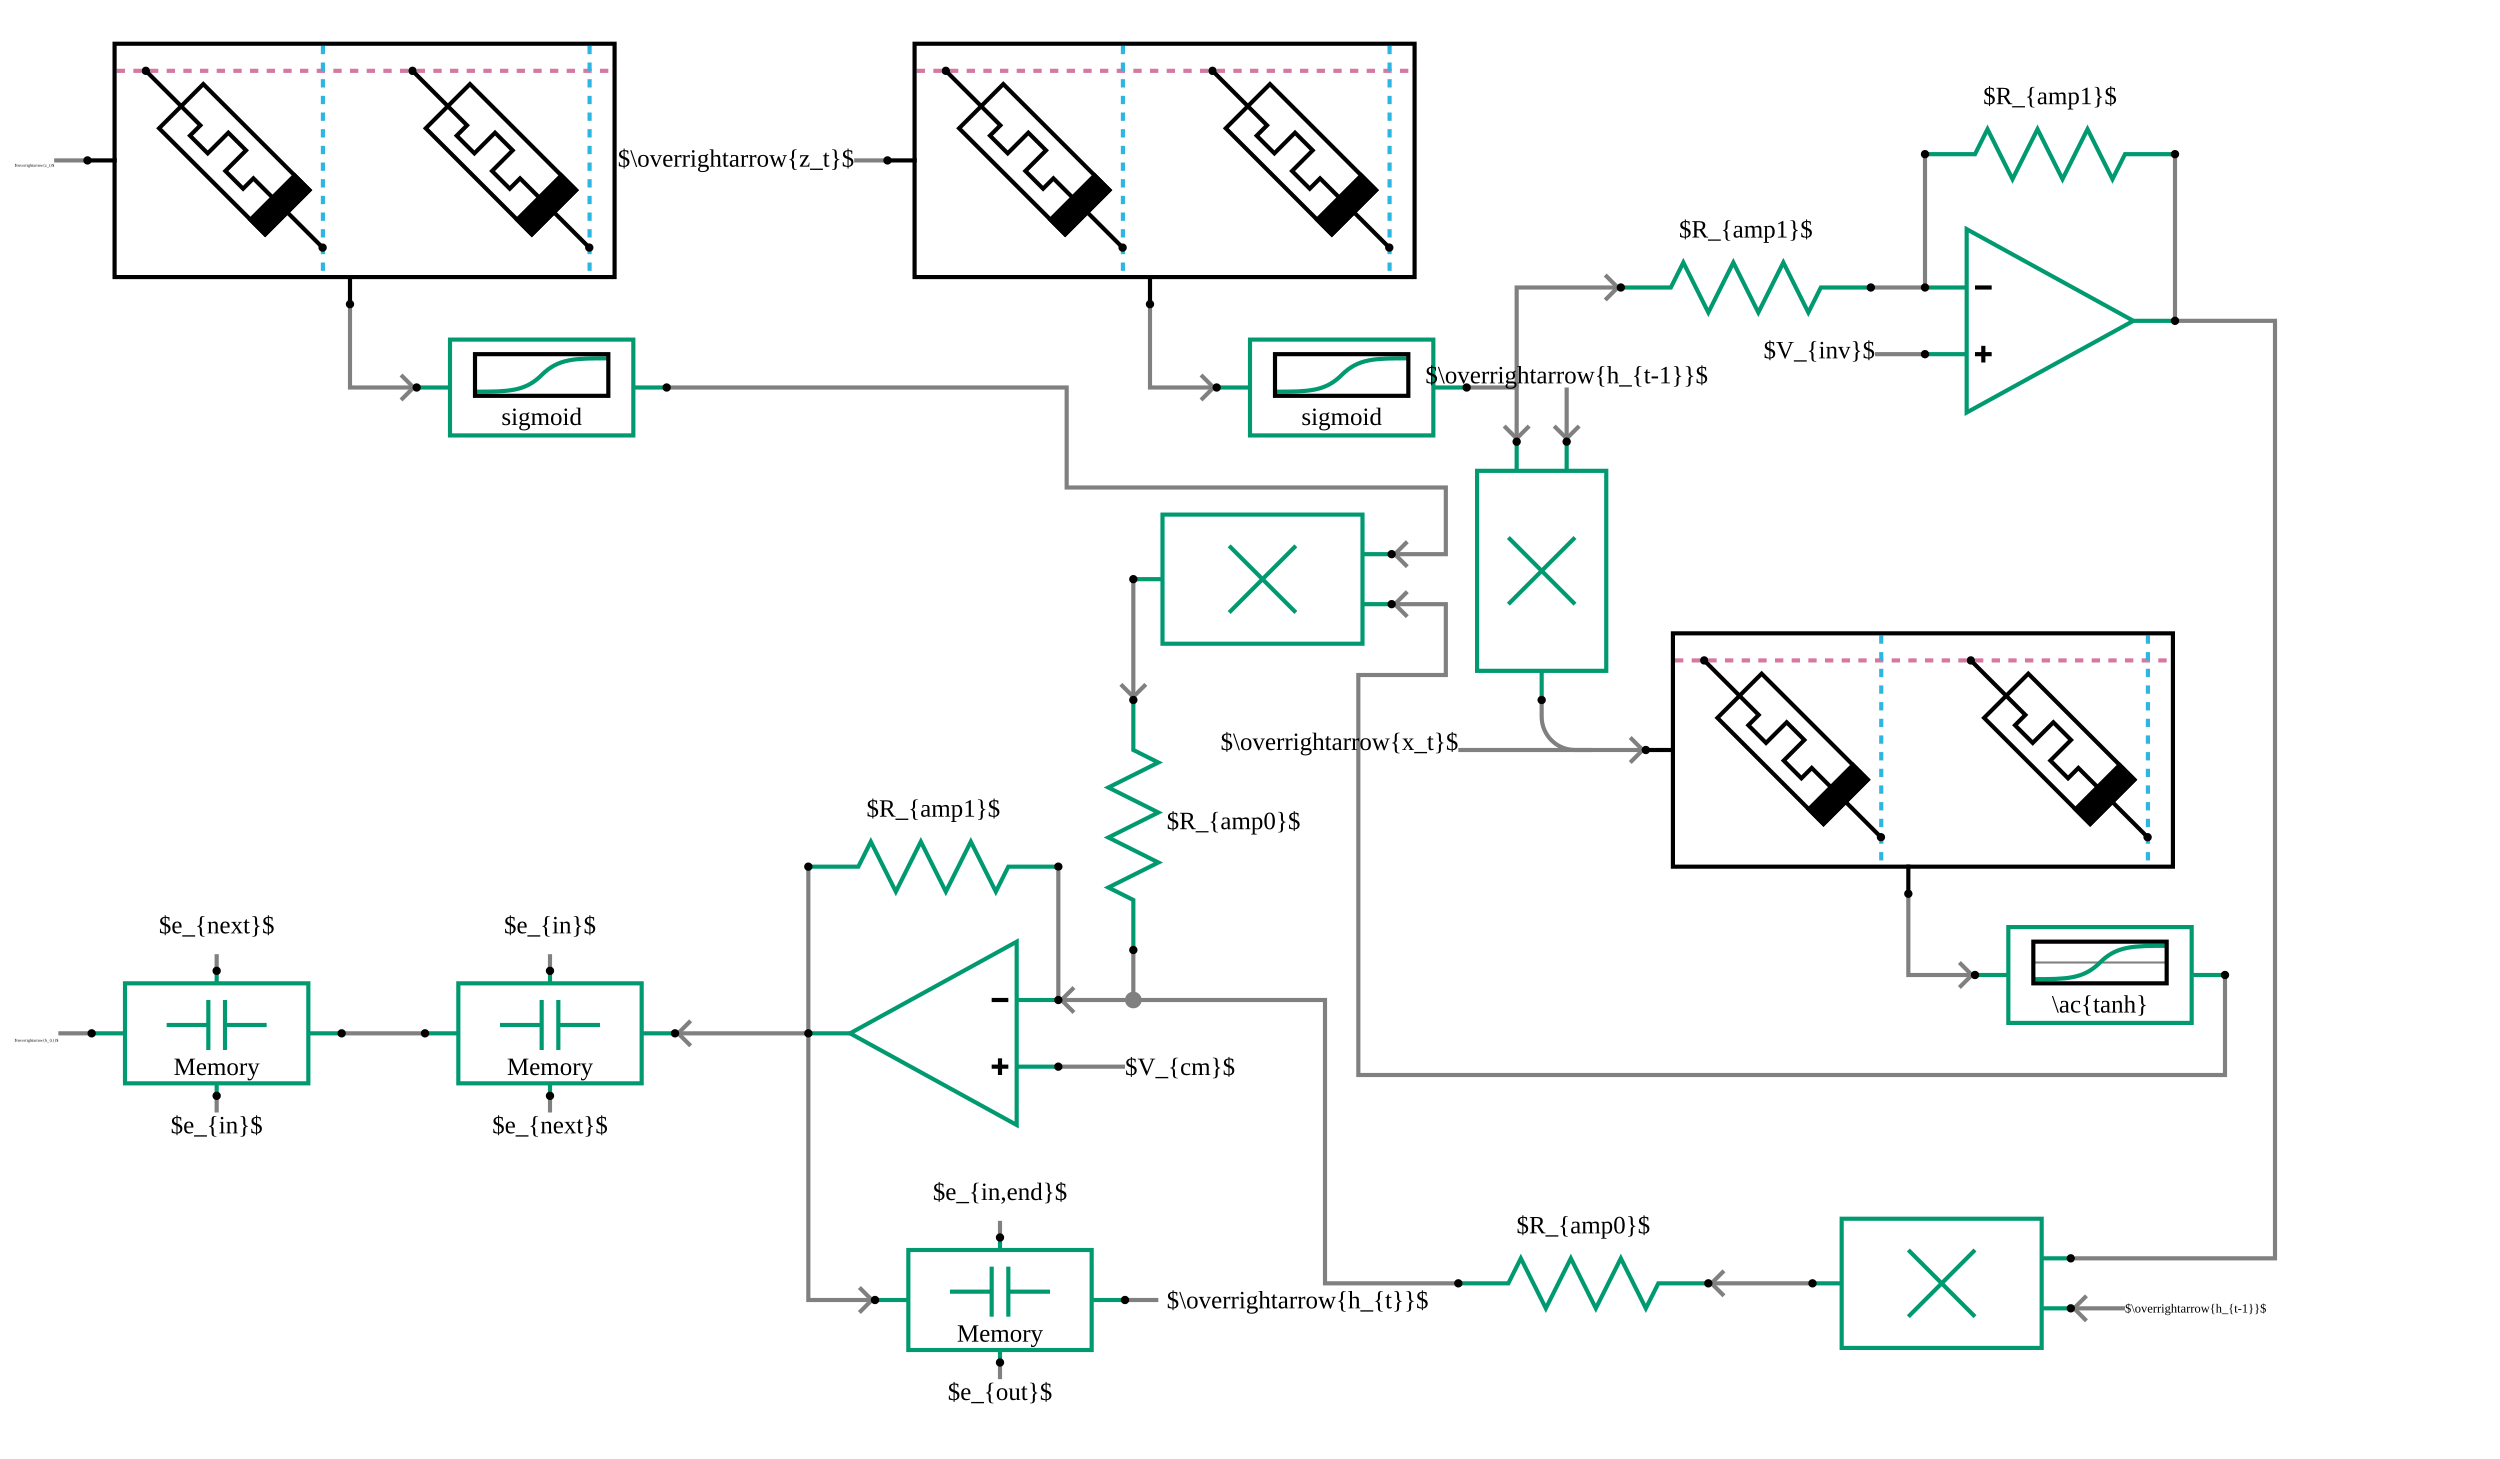
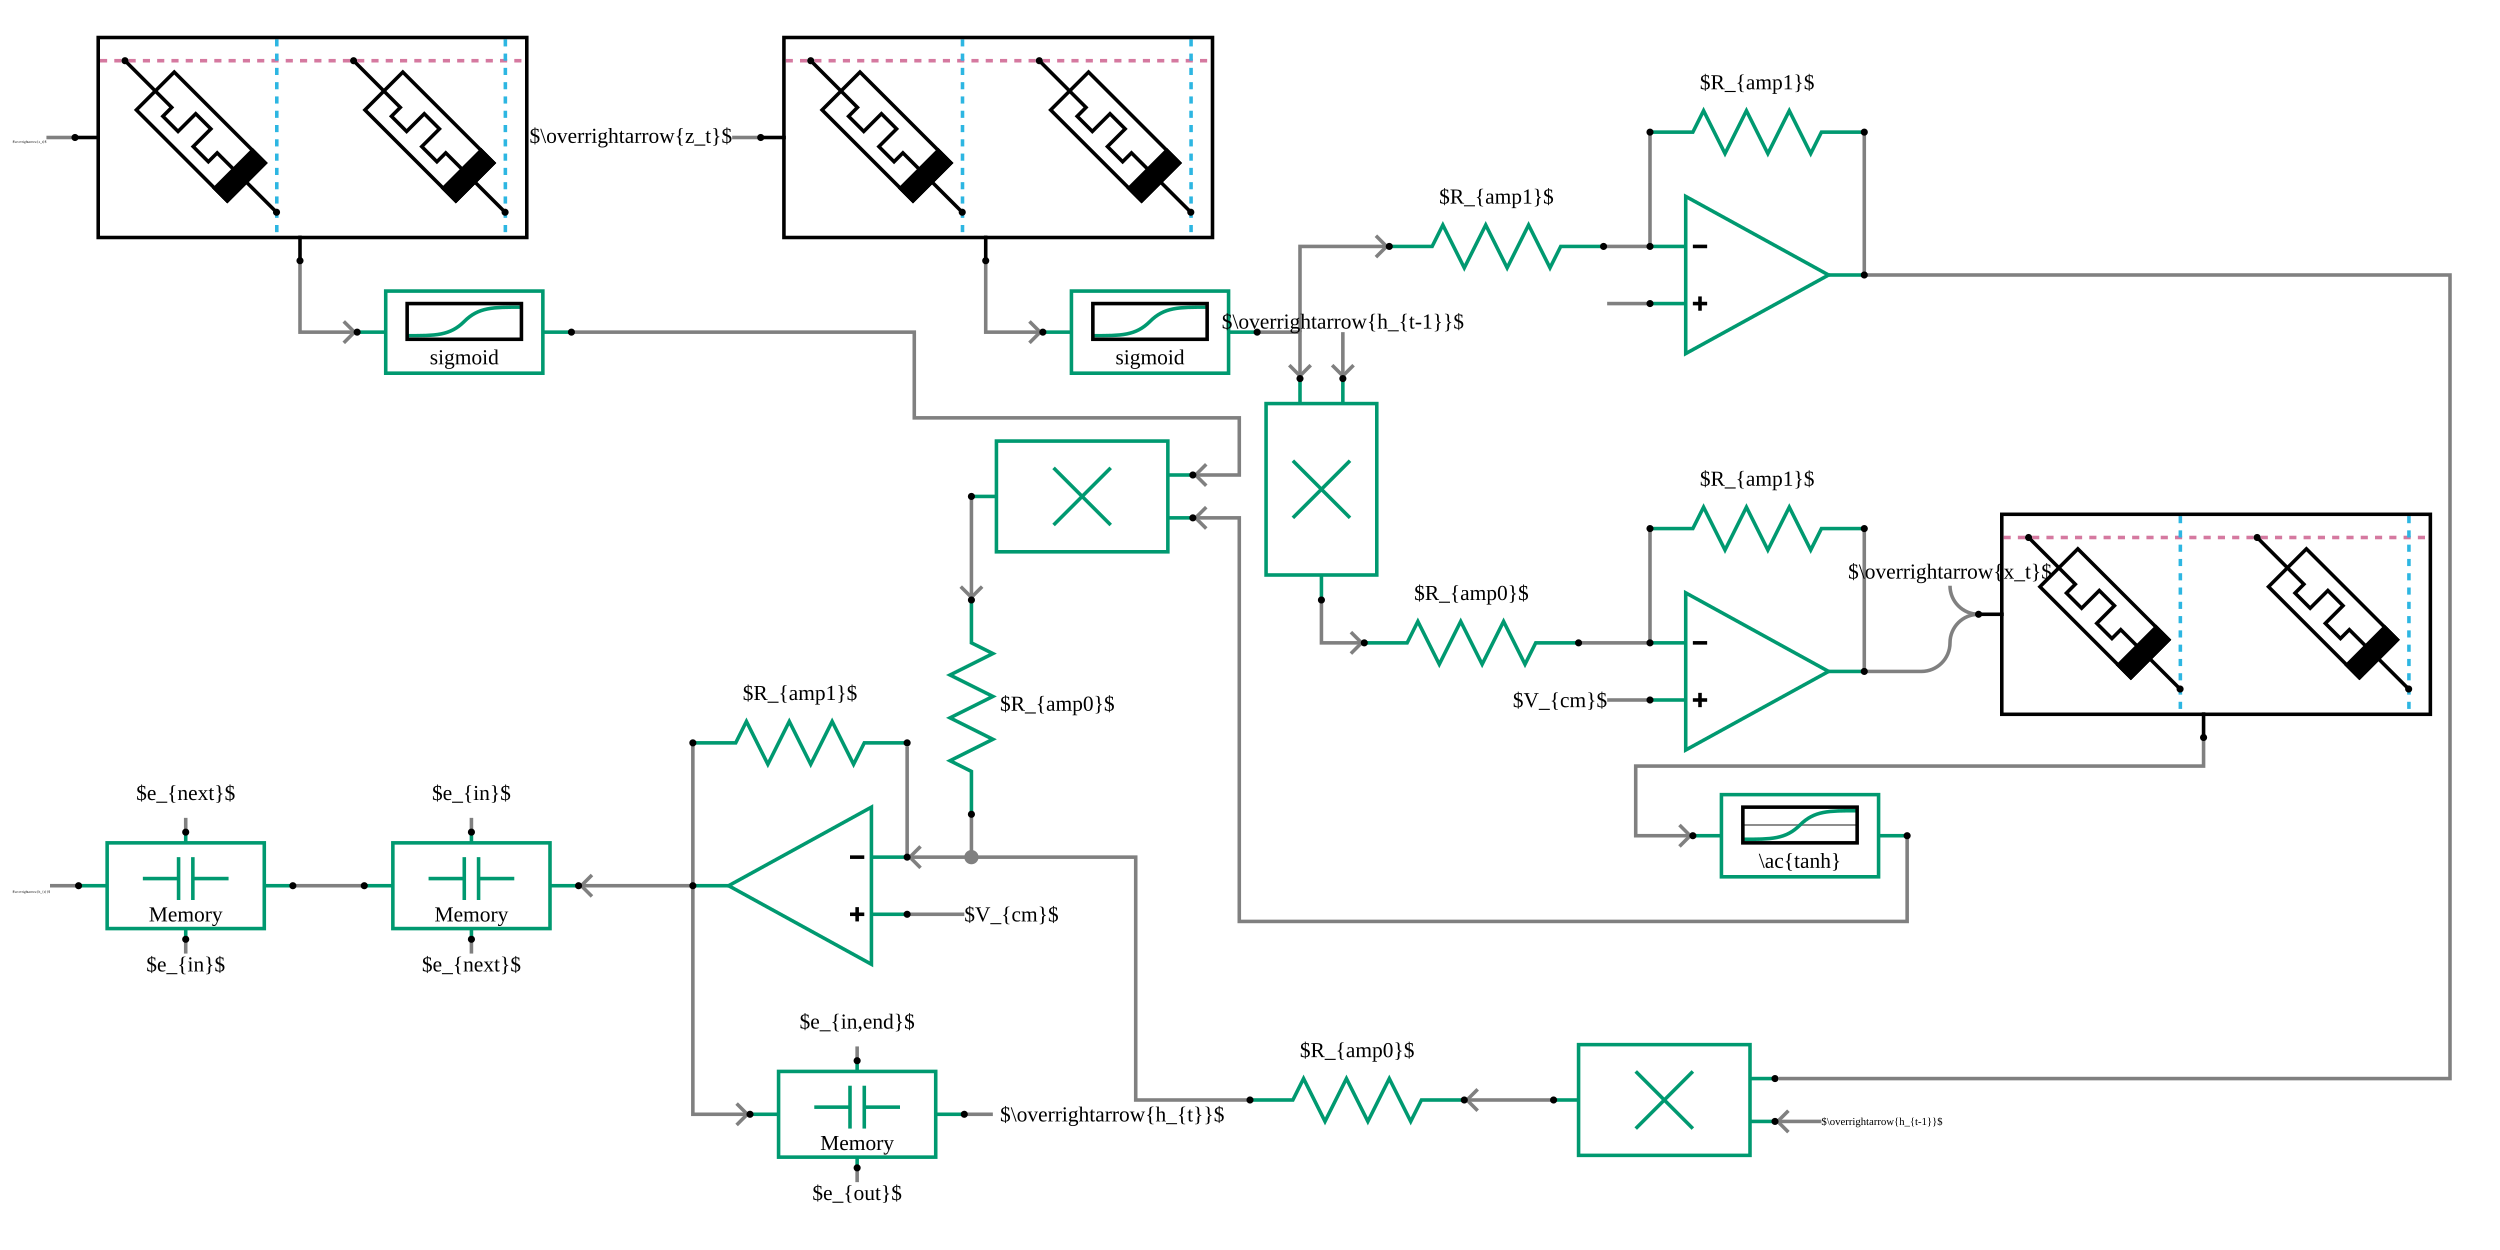
- <svg xmlns="http://www.w3.org/2000/svg" xmlns:xlink="http://www.w3.org/1999/xlink" width="600" height="350" viewBox="0 0 600 350" version="1.1" id="svg21808">
+ <svg xmlns="http://www.w3.org/2000/svg" xmlns:xlink="http://www.w3.org/1999/xlink" width="700" height="350" viewBox="0 0 700 350" version="1.1" id="svg21808">
  <style id="style1451">
.pin { 
    fill:#000000;
    stroke:none;
}
</style>
  <defs id="defs21805">
    <marker style="overflow:visible" id="ArrowWide" refX="0" refY="0" orient="auto-start-reverse" markerWidth="1" markerHeight="1" viewBox="0 0 1 1" preserveAspectRatio="xMidYMid">
      <path style="fill:none;stroke:context-stroke;stroke-width:1;stroke-linecap:butt" d="M 3,-3 0,0 3,3" transform="rotate(180,0.125,0)" id="path18" />
    </marker>
    <symbol id="memristor" width="64" height="16" refY="50%">
      <g id="g38">
        <path d="m 14,8 h 6.5 v 3.5 h 6 v -7 h 6 v 7 h 6 V 8 H 45" id="center" stroke="currentColor" fill="none" stroke-width="1" />
        <rect stroke="currentColor" stroke-width="1" fill="currentColor" id="inter" width="5" x="45" y="0.5" height="15" />
        <rect stroke="currentColor" stroke-width="1" fill="none" id="outer" width="36" height="15" x="14" y="0.5" />
        <line x1="2" x2="14" y1="8" y2="8" stroke="currentColor" stroke-width="1px" id="line36" />
        <line x1="50" x2="62" y1="8" y2="8" stroke="currentColor" stroke-width="1" id="line37" />
        <circle id="circle37" class="pin" cx="2" cy="8" r="1" />
        <circle class="pin" id="circle38" cx="62" cy="8" r="1" />
      </g>
    </symbol>
    <symbol id="voltMult">
      <g id="g2-7">
        <line x1="1" x2="8" y1="22" y2="22" stroke="currentColor" id="pos" />
        <line x1="1" x2="8" y1="10" y2="10" stroke="currentColor" id="neg-5" />
        <line x1="56" x2="63" y1="16" y2="16" stroke="currentColor" id="out-3" />
        <circle id="plusPin" class="pin" cx="1" cy="22" r="1" />
        <circle id="negPin-5" class="pin" cx="1" cy="10" r="1" />
        <circle id="outPin-6" class="pin" cx="63" cy="16" r="1" />
        <rect id="rect2689" width="48" height="31" x="8" y="0.5" fill="none" stroke="currentColor" />
        <path d="M 24,8 40,24 M 24,24 40,8" id="path1" fill="none" stroke="currentColor" />
      </g>
    </symbol>
    <symbol id="resistor" width="64" height="16">
      <g id="g32">
        <path d="m 2,8 h 12 l 3,-6 6,12 6,-12 6,12 6,-12 6,12 3,-6 h 12" id="res" fill="none" stroke="currentColor" />
        <circle id="posPin" fill="#000000" class="pin" cx="2" cy="8" r="1" />
        <circle class="pin" fill="#000000" id="circle31" cx="62" cy="8" r="1" />
        <rect id="rect31" width="64" height="16" x="0" y="0" fill="none" stroke="none" />
      </g>
    </symbol>
    <symbol id="opamp">
      <g id="g39">
        <line x1="2" x2="12" y1="32" y2="32" stroke="currentColor" id="line35" />
        <line x1="2" x2="12" y1="16" y2="16" stroke="currentColor" id="line36-3" />
        <path d="M 12,2 V 46 L 52,24 Z" fill="none" stroke="currentColor" id="path36" />
        <line x1="52" x2="62" y1="24" y2="24" stroke="currentColor" id="line37-6" />
        <g id="plus">
          <line x1="14" x2="18" y1="32" y2="32" stroke="#000000" id="line105596" />
          <line x1="16" x2="16" y1="30" y2="34" stroke="#000000" id="line105598" />
        </g>
        <line x1="14" x2="18" y1="16" y2="16" stroke="#000000" id="minus" />
        <circle id="circle37-7" class="pin" cx="2" cy="32" r="1" />
        <circle id="circle38-5" class="pin" cx="2" cy="16" r="1" />
        <circle id="circle39" class="pin" cx="62" cy="24" r="1" />
        <rect id="rect39" width="64" height="48" x="0" y="0" fill="none" stroke="none" />
      </g>
    </symbol>
    <symbol id="xbar">
      <line x1="8" y1="7" x2="127" y2="7" stroke="#d579a0" id="line16" stroke-dasharray="2, 2" />
      <line x1="121.5" y1="1" x2="121.5" y2="56" stroke="#2db6e2" id="line17" stroke-dasharray="2, 2" />
      <line x1="57.5" y1="1" x2="57.5" y2="56" stroke="#2db6e2" id="line18" stroke-dasharray="2, 2" />
      <g id="g1" color="currentColor">
        <use xlink:href="#memristor" x="0" y="0" id="1_1" transform="rotate(45,9.707104,23.19239)" />
        <use xlink:href="#memristor" x="0" y="0" id="1_2" transform="rotate(45,41.7071,100.4472)" />
        <rect id="rect1" width="120" height="56" x="7.5" y="0.5" stroke="currentColor" fill="none" />
        <line x1="1" y1="28.5" x2="8" y2="28.5" stroke="currentColor" id="line19" />
        <line x1="64" y1="56" x2="64" y2="63" stroke="currentColor" id="line20" />
        <circle fill="#000000" stroke="none" id="circle20" cx="1" cy="28.5" r="1" />
        <circle fill="#000000" stroke="none" id="circle1" cx="64" cy="63" r="1" />
      </g>
    </symbol>
    <symbol id="memcell">
      <g id="g2">
        <line x1="2" x2="10" y1="16" y2="16" stroke="currentColor" id="neg" />
        <line x1="54" x2="62" y1="16" y2="16" stroke="currentColor" id="out" />
        <rect id="outline" width="64" height="32" x="0" y="0" fill="none" stroke="none" />
        <rect id="main" width="44" height="24" x="10" y="4" fill="none" stroke="currentColor" />
        <g id="cap">
          <line x1="20" x2="30" y1="14" y2="14" stroke="currentColor" id="line2" />
          <line x1="34" x2="44" y1="14" y2="14" stroke="currentColor" id="line3" />
          <line x1="34" x2="34" y1="20" y2="8" stroke="currentColor" id="line4" />
          <line x1="30" x2="30" y1="8" y2="20" stroke="currentColor" id="line5" />
        </g>
        <line x1="32" x2="32" y1="4" y2="1" stroke="currentColor" id="line1" />
        <line x1="32" x2="32" y1="28" y2="31" stroke="currentColor" id="line6" />
        <circle id="negPin" class="pin" cx="2" cy="16" r="1" />
        <circle id="enIn" class="pin" cx="32" cy="1" r="1" />
        <circle id="enOut" class="pin" cx="32" cy="31" r="1" />
        <circle id="outPin" class="pin" cx="62" cy="16" r="1" />
      </g>
      <text x="32" y="26" id="memText" stroke="none" fill="#000000" font-size="6px" text-anchor="middle">Memory</text>
    </symbol>
    <symbol id="sigm">
      <g id="g16">
        <line x1="2" x2="10" y1="12" y2="12" stroke="currentColor" id="line12" />
        <line x1="54" x2="62" y1="12" y2="12" stroke="currentColor" id="line13" />
        <circle id="circle13" class="pin" cx="2" cy="12" r="1" />
        <circle id="circle14" class="pin" cx="62" cy="12" r="1" />
        <rect id="rect14" width="64" height="24" x="0" y="0" fill="none" stroke="none" />
        <rect id="rect15" width="44" height="23" x="10" y="0.5" fill="none" stroke="currentColor" />
        <path d="m 16,13 c 8,0 12,0 16,-4 4,-4 8,-4 16,-4" id="path15-3" fill="none" stroke="currentColor" />
        <rect id="rect16" width="32" height="10" x="16" y="4" fill="none" stroke="#000000" />
      </g>
      <text x="32" y="21" id="text16" stroke="none" fill="#000000" font-size="6px" text-anchor="middle">sigmoid</text>
    </symbol>
    <symbol id="tanh">
      <g id="g12">
        <line x1="2" x2="10" y1="12" y2="12" stroke="currentColor" id="line9" />
        <line x1="54" x2="62" y1="12" y2="12" stroke="currentColor" id="line10" />
        <circle id="circle10" class="pin" cx="2" cy="12" r="1" />
        <circle id="circle11" class="pin" cx="62" cy="12" r="1" />
        <rect id="rect11" width="64" height="24" x="0" y="0" fill="none" stroke="none" />
        <rect id="rect12" width="44" height="23" x="10" y="0.5" fill="none" stroke="currentColor" />
        <text x="32" y="21" id="tanhText" stroke="none" fill="#000000" font-size="6px" text-anchor="middle">\ac{tanh}</text>
        <path d="M 16,9 H 48" id="path12-3" fill="none" stroke="#808080" stroke-width="0.5" />
        <path d="m 16,13 c 8,0 12,0 16,-4 4,-4 8,-4 16,-4" id="path2" fill="none" stroke="currentColor" />
        <rect id="rect2" width="32" height="10" x="16" y="4" fill="none" stroke="#000000" />
      </g>
    </symbol>
  </defs>
  <g id="wires" color="#808080">
    <path d="M 21,38.5 H 13" id="path17" fill="none" stroke="currentColor" />
    <path d="m 213,38.5 h -8" id="path30" fill="none" stroke="currentColor" />
-     <path d="m 350,180 h 32" id="path31" fill="none" stroke="currentColor" />
+     <path d="m 546,164 a 8,8 0 0 0 8,8" id="path31" fill="none" stroke="currentColor" />
    <path d="M 84,73 V 93 H 99" id="path4" fill="none" stroke="currentColor" marker-end="url(#ArrowWide)" />
    <path d="m 276,73 v 20 h 15" id="path19" fill="none" stroke="currentColor" marker-end="url(#ArrowWide)" />
    <path d="m 352,93 h 12 v 12" id="path20" fill="none" stroke="currentColor" marker-end="url(#ArrowWide)" />
    <path d="m 160,93 h 96 v 24 h 91 v 16 h -12" id="path8" fill="none" stroke="currentColor" marker-end="url(#ArrowWide)" />
-     <path d="m 370,168 v 4 a 8,8 0 0 0 8,8 h 16" id="path10" fill="none" stroke="currentColor" marker-end="url(#ArrowWide)" />
+     <path d="m 370,168 v 12 h 11" id="path10" fill="none" stroke="currentColor" marker-end="url(#ArrowWide)" />
    <path d="m 376,93 v 12" id="path11" fill="none" stroke="currentColor" marker-end="url(#ArrowWide)" />
    <path d="M 435,308 H 411" id="path23" fill="none" stroke="currentColor" marker-end="url(#ArrowWide)" />
    <path d="m 272,228 v 12" id="path12" fill="none" stroke="currentColor" />
    <path d="M 254,240 V 209" id="path25" fill="none" stroke="currentColor" />
    <path d="m 194,208 v 40" id="path26" fill="none" stroke="currentColor" />
    <path d="M 194,248 H 163" id="path28" fill="none" stroke="currentColor" marker-end="url(#ArrowWide)" />
    <path d="m 194,248 v 64 h 15" id="path29" fill="none" stroke="currentColor" marker-end="url(#ArrowWide)" />
    <path d="M 270,256 H 254" id="path27" fill="none" stroke="currentColor" />
    <path d="M 22,248 H 14" id="path6" fill="none" stroke="currentColor" />
    <path d="m 240,297 v -4" id="path35" fill="none" stroke="currentColor" />
    <path d="m 240,327 v 4" id="path37" fill="none" stroke="currentColor" />
    <path d="m 132,263 v 4" id="path79" fill="none" stroke="currentColor" />
    <path d="m 132,233 v -4" id="path80" fill="none" stroke="currentColor" />
    <path d="m 52,263 v 4" id="path38" fill="none" stroke="currentColor" />
    <path d="m 52,233 v -4" id="path39" fill="none" stroke="currentColor" />
    <path d="m 270,312 h 8" id="path70" fill="none" stroke="currentColor" />
    <path d="m 82,248 h 20" id="path85" fill="none" stroke="currentColor" />
-     <path d="m 534,234 v 24 H 326 v -96 h 21 v -17 h -12" id="path7" fill="none" stroke="currentColor" marker-end="url(#ArrowWide)" />
-     <path d="M 458,214.5 V 234 h 15" id="path9" fill="none" stroke="currentColor" marker-end="url(#ArrowWide)" />
+     <path d="m 534,234 v 24 H 347 v -113 h -12" id="path7" fill="none" stroke="currentColor" marker-end="url(#ArrowWide)" />
+     <path d="m 617,206.5 v 8 h -159 V 234 h 15" id="path9" fill="none" stroke="currentColor" marker-end="url(#ArrowWide)" />
    <path d="M 364,93 V 69 h 24" id="path13" fill="none" stroke="currentColor" marker-end="url(#ArrowWide)" />
    <path d="m 449,69 h 13 V 37" id="path14" fill="none" stroke="currentColor" />
-     <path d="m 522,37 v 40 h 24 v 225 h -48" id="path15" fill="none" stroke="currentColor" marker-end="url(#arrow)" />
+     <path d="m 522,37 v 40 h 164 v 225 h -188" id="path15" fill="none" stroke="currentColor" marker-end="url(#arrow)" />
    <path d="M 462,85 H 450" id="path16" fill="none" stroke="currentColor" />
    <path d="m 272,139 v 28" id="path21" fill="none" stroke="currentColor" marker-end="url(#ArrowWide)" />
    <path d="M 350,308 H 318 V 240 H 255" id="path22" fill="none" stroke="currentColor" marker-end="url(#ArrowWide)" />
    <circle fill="currentColor" stroke="none" id="circle11-5" cx="272" cy="240" r="2" />
    <path d="M 510,314 H 498" id="path24" fill="none" stroke="currentColor" marker-end="url(#ArrowWide)" />
+     <path d="m 442,180 h 20 v -32 m 60,0 v 40 h 16 a 8,8 0 0 0 8,-8 a 8,8 0 0 1 8,-8" id="path3" fill="none" stroke="currentColor" />
+     <path d="m 462,196 h -12" id="path5" fill="none" stroke="currentColor" />
  </g>
  <g id="components" color="#009970">
    <use xlink:href="#xbar" id="outputG" x="20" y="10" />
    <use xlink:href="#xbar" id="inputG" x="212" y="10" />
-     <use xlink:href="#xbar" id="cellG" x="394" y="151.5" />
+     <use xlink:href="#xbar" id="cellG" transform="translate(553,143.5)" />
    <use xlink:href="#sigm" id="sigm0" x="98" y="81" />
    <use xlink:href="#tanh" id="tanh0" x="472" y="222" />
    <use xlink:href="#sigm" id="sigm1" x="290" y="81" />
    <use xlink:href="#voltMult" id="voltMult0" transform="rotate(90,140.5,245.5)" />
    <use xlink:href="#voltMult" id="voltMult2" transform="matrix(-1,0,0,1,335,123)" />
    <use xlink:href="#opamp" id="opAmp1" x="-256" y="224" transform="scale(-1,1)" />
    <use xlink:href="#resistor" id="res4" x="192" y="200" />
    <use xlink:href="#resistor" id="res3" transform="rotate(90,57,223)" />
    <use xlink:href="#memcell" id="memcell1" x="20" y="232" />
    <use xlink:href="#memcell" id="memcell6" x="100" y="232" />
    <use xlink:href="#memcell" id="memcell2" x="208" y="296" />
    <use xlink:href="#resistor" id="use7" transform="translate(387,61)" />
    <use xlink:href="#opamp" id="use8" transform="translate(460,53)" />
    <use xlink:href="#resistor" id="use9" transform="translate(460,29)" />
    <use xlink:href="#voltMult" id="use17" transform="matrix(-1,0,0,1,498,292)" />
    <use xlink:href="#resistor" id="use18" transform="translate(348,300)" />
+     <use xlink:href="#resistor" id="use1" transform="translate(380,172)" />
+     <use xlink:href="#opamp" id="use2" transform="translate(460,164)" />
+     <use xlink:href="#resistor" id="use3" transform="translate(460,140)" />
  </g>
  <g id="texts">
    <text x="13" y="40" id="text1" text-anchor="end" font-size="1px" xml:space="default">$\overrightarrow{z_t}$</text>
    <text x="205" y="40" id="text2" text-anchor="end" font-size="6px" xml:space="default">$\overrightarrow{z_t}$</text>
-     <text x="350" y="180" id="text3" text-anchor="end" font-size="6px" xml:space="default">$\overrightarrow{x_t}$</text>
+     <text x="546" y="162" id="text3" text-anchor="middle" font-size="6px" xml:space="default">$\overrightarrow{x_t}$</text>
    <text x="14" y="250" id="text5" text-anchor="end" font-size="1px" xml:space="default">$\overrightarrow{h_{t}}$</text>
    <text x="270" y="258" id="text6" text-anchor="begin" font-size="6px" xml:space="default">$V_{cm}$</text>
    <text x="132" y="224" id="text82" text-anchor="middle" font-size="6px" xml:space="default">$e_{in}$</text>
    <text x="132" y="272" id="text83" text-anchor="middle" font-size="6px" xml:space="default">$e_{next}$</text>
    <text x="52" y="224" id="text40" text-anchor="middle" font-size="6px" xml:space="default">$e_{next}$</text>
    <text x="52" y="272" id="text41" text-anchor="middle" font-size="6px" xml:space="default">$e_{in}$</text>
    <text x="240" y="288" id="text42" text-anchor="middle" font-size="6px" xml:space="default">$e_{in,end}$</text>
    <text x="240" y="336" id="text43" text-anchor="middle" font-size="6px" xml:space="default">$e_{out}$</text>
    <text x="280" y="314" id="text71" text-anchor="begin" font-size="6px" xml:space="default">$\overrightarrow{h_{t}}$</text>
    <text x="376" y="92" id="text73" text-anchor="middle" font-size="6px" xml:space="default">$\overrightarrow{h_{t-1}}$</text>
    <text x="224" y="196" id="text76" text-anchor="middle" font-size="6px" xml:space="default">$R_{amp1}$</text>
    <text x="280" y="199" id="text77" text-anchor="begin" font-size="6px" xml:space="default">$R_{amp0}$</text>
-     <text x="450" y="86" id="text17" text-anchor="end" font-size="6px" xml:space="default">$V_{inv}$</text>
-     <text x="510" y="315" id="text24" text-anchor="negin" font-size="3">$\overrightarrow{h_{t-1}}$</text>
+     <text x="450" y="198" id="text17" text-anchor="end" font-size="6px" xml:space="default">$V_{cm}$</text>
+     <text x="510" y="315" id="text24" text-anchor="negin" font-size="3px">$\overrightarrow{h_{t-1}}$</text>
    <text x="380" y="296" id="text25" text-anchor="middle" font-size="6px" xml:space="default">$R_{amp0}$</text>
    <text x="419" y="57" id="text26" text-anchor="middle" font-size="6px" xml:space="default">$R_{amp1}$</text>
-     <text x="492" y="25" id="text27" text-anchor="middle" font-size="6px" xml:space="default">$R_{amp1}$</text>
+     <text x="492" y="136" id="text27" text-anchor="middle" font-size="6px" xml:space="default">$R_{amp1}$</text>
+     <text x="412" y="168" id="text7" text-anchor="middle" font-size="6px" xml:space="default">$R_{amp0}$</text>
+     <text x="492" y="25" id="text8" text-anchor="middle" font-size="6px" xml:space="default">$R_{amp1}$</text>
  </g>
</svg>
